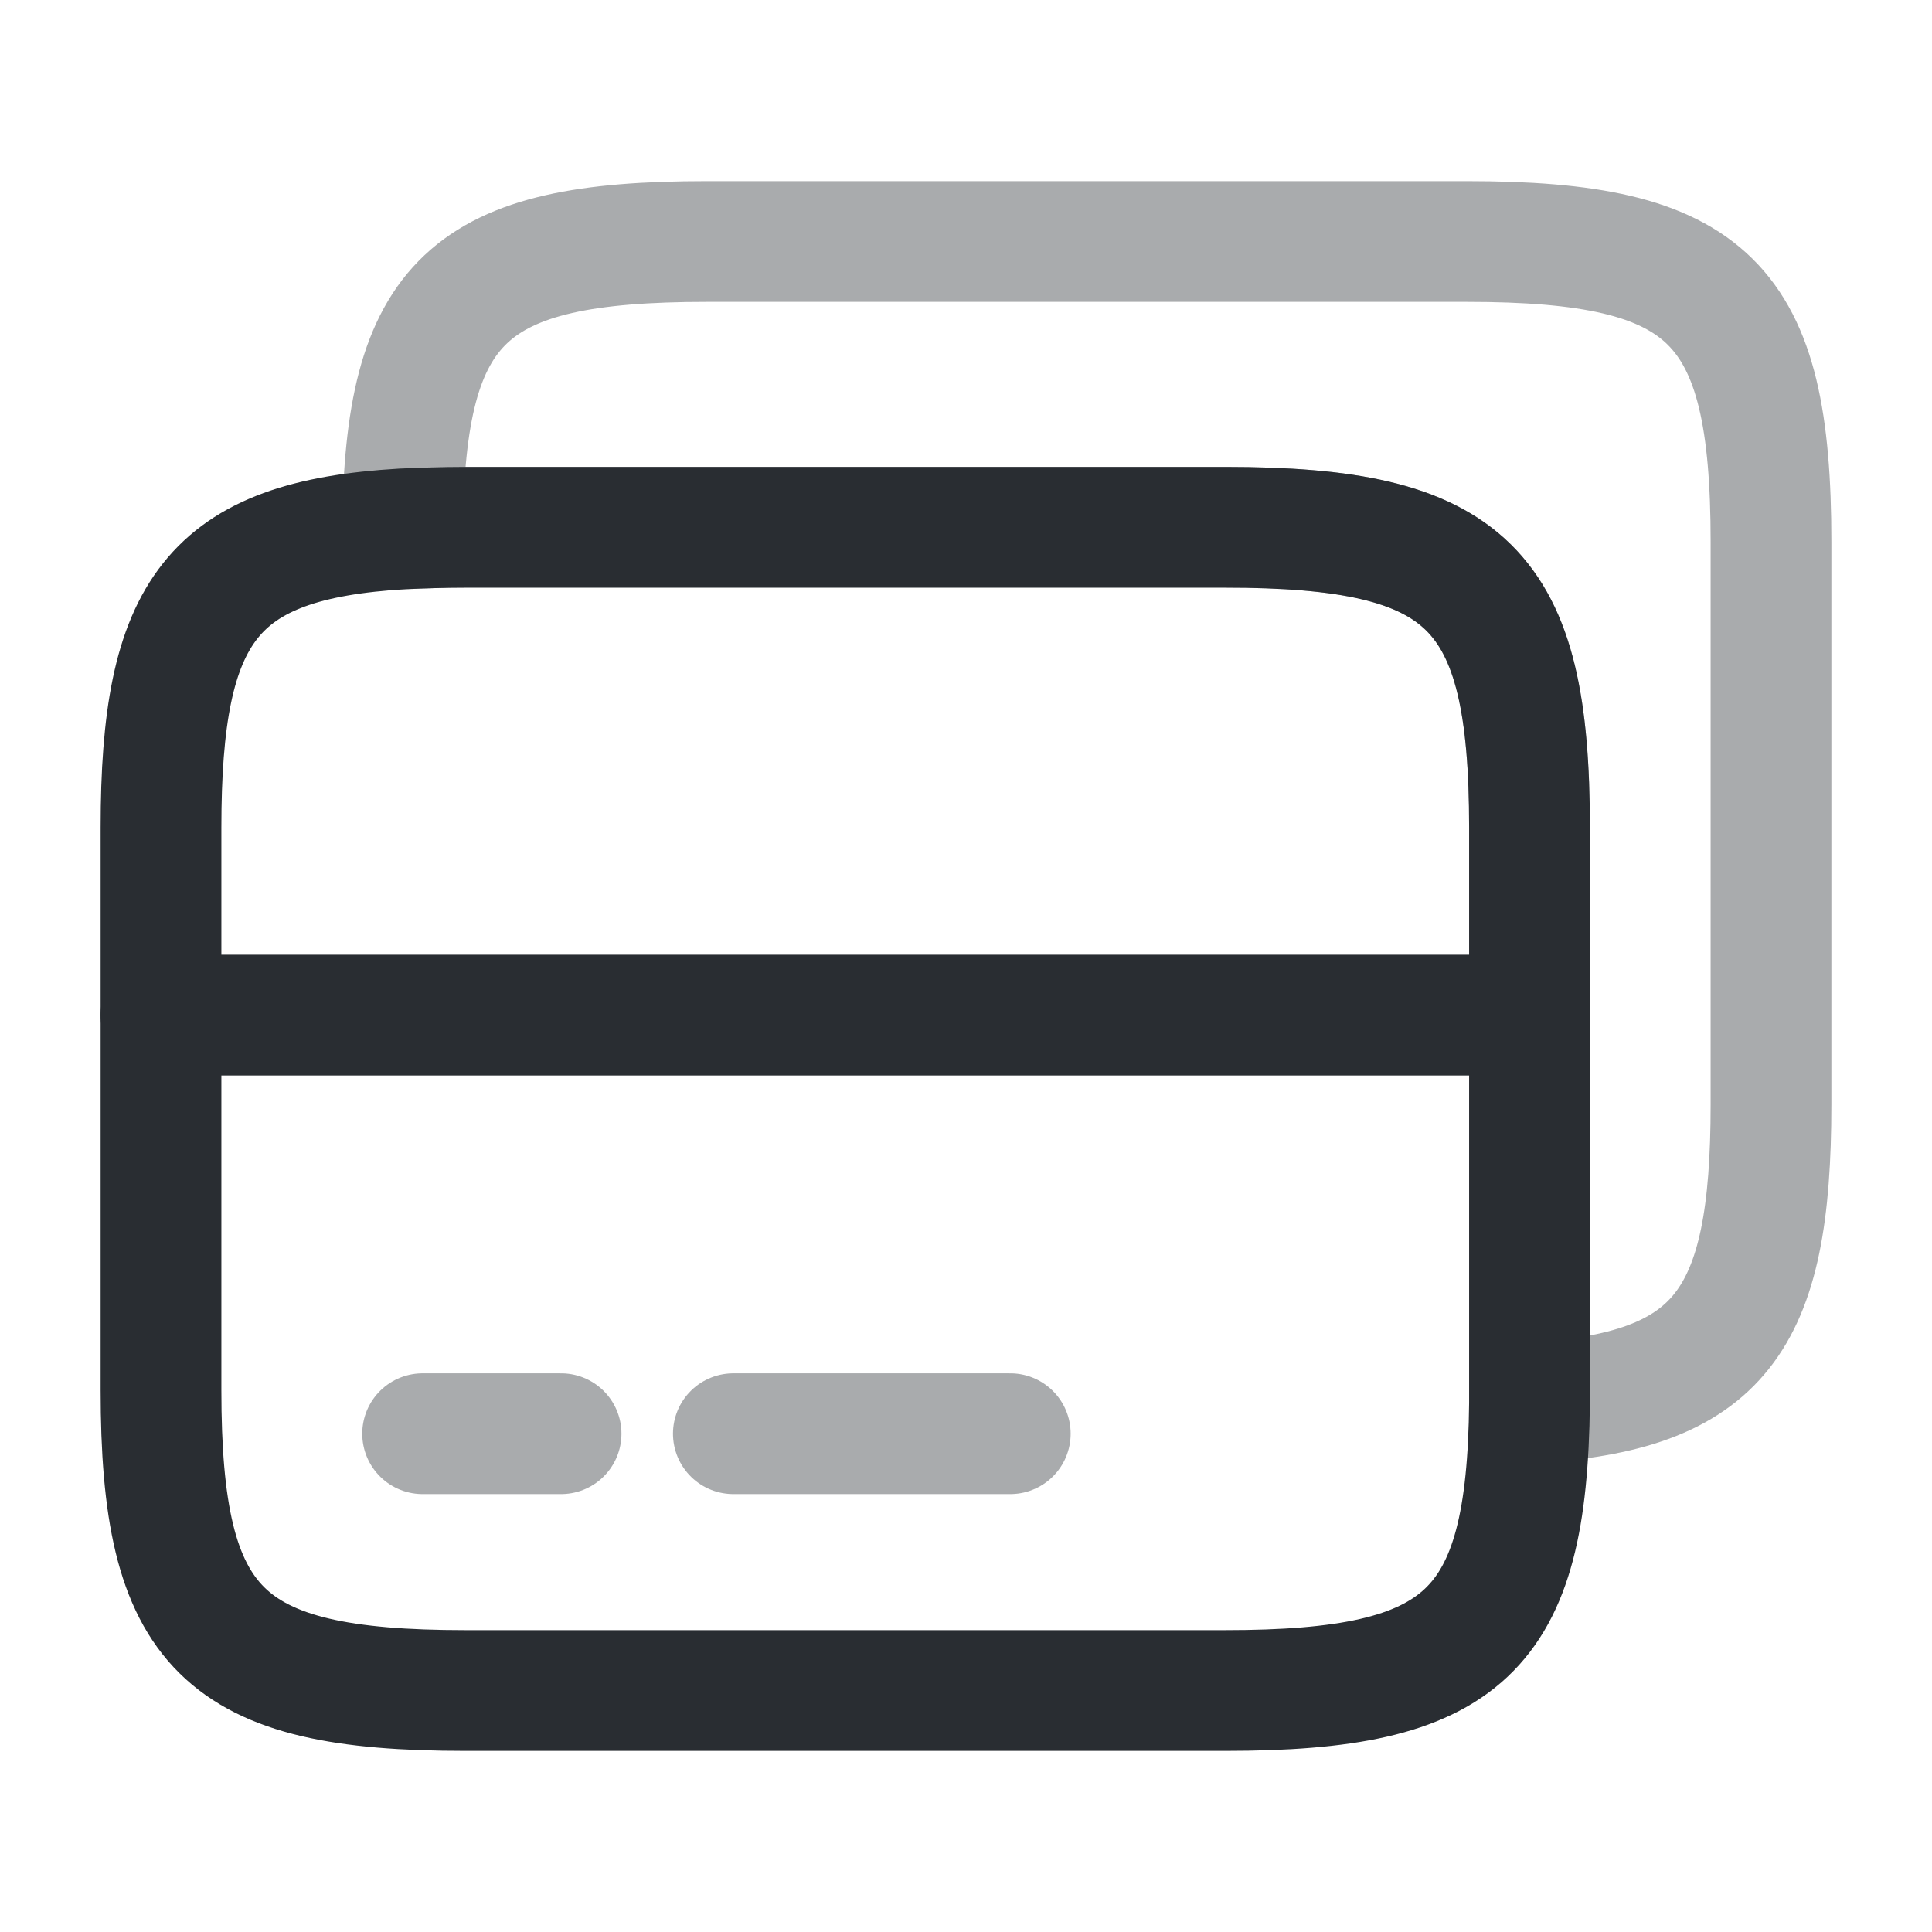
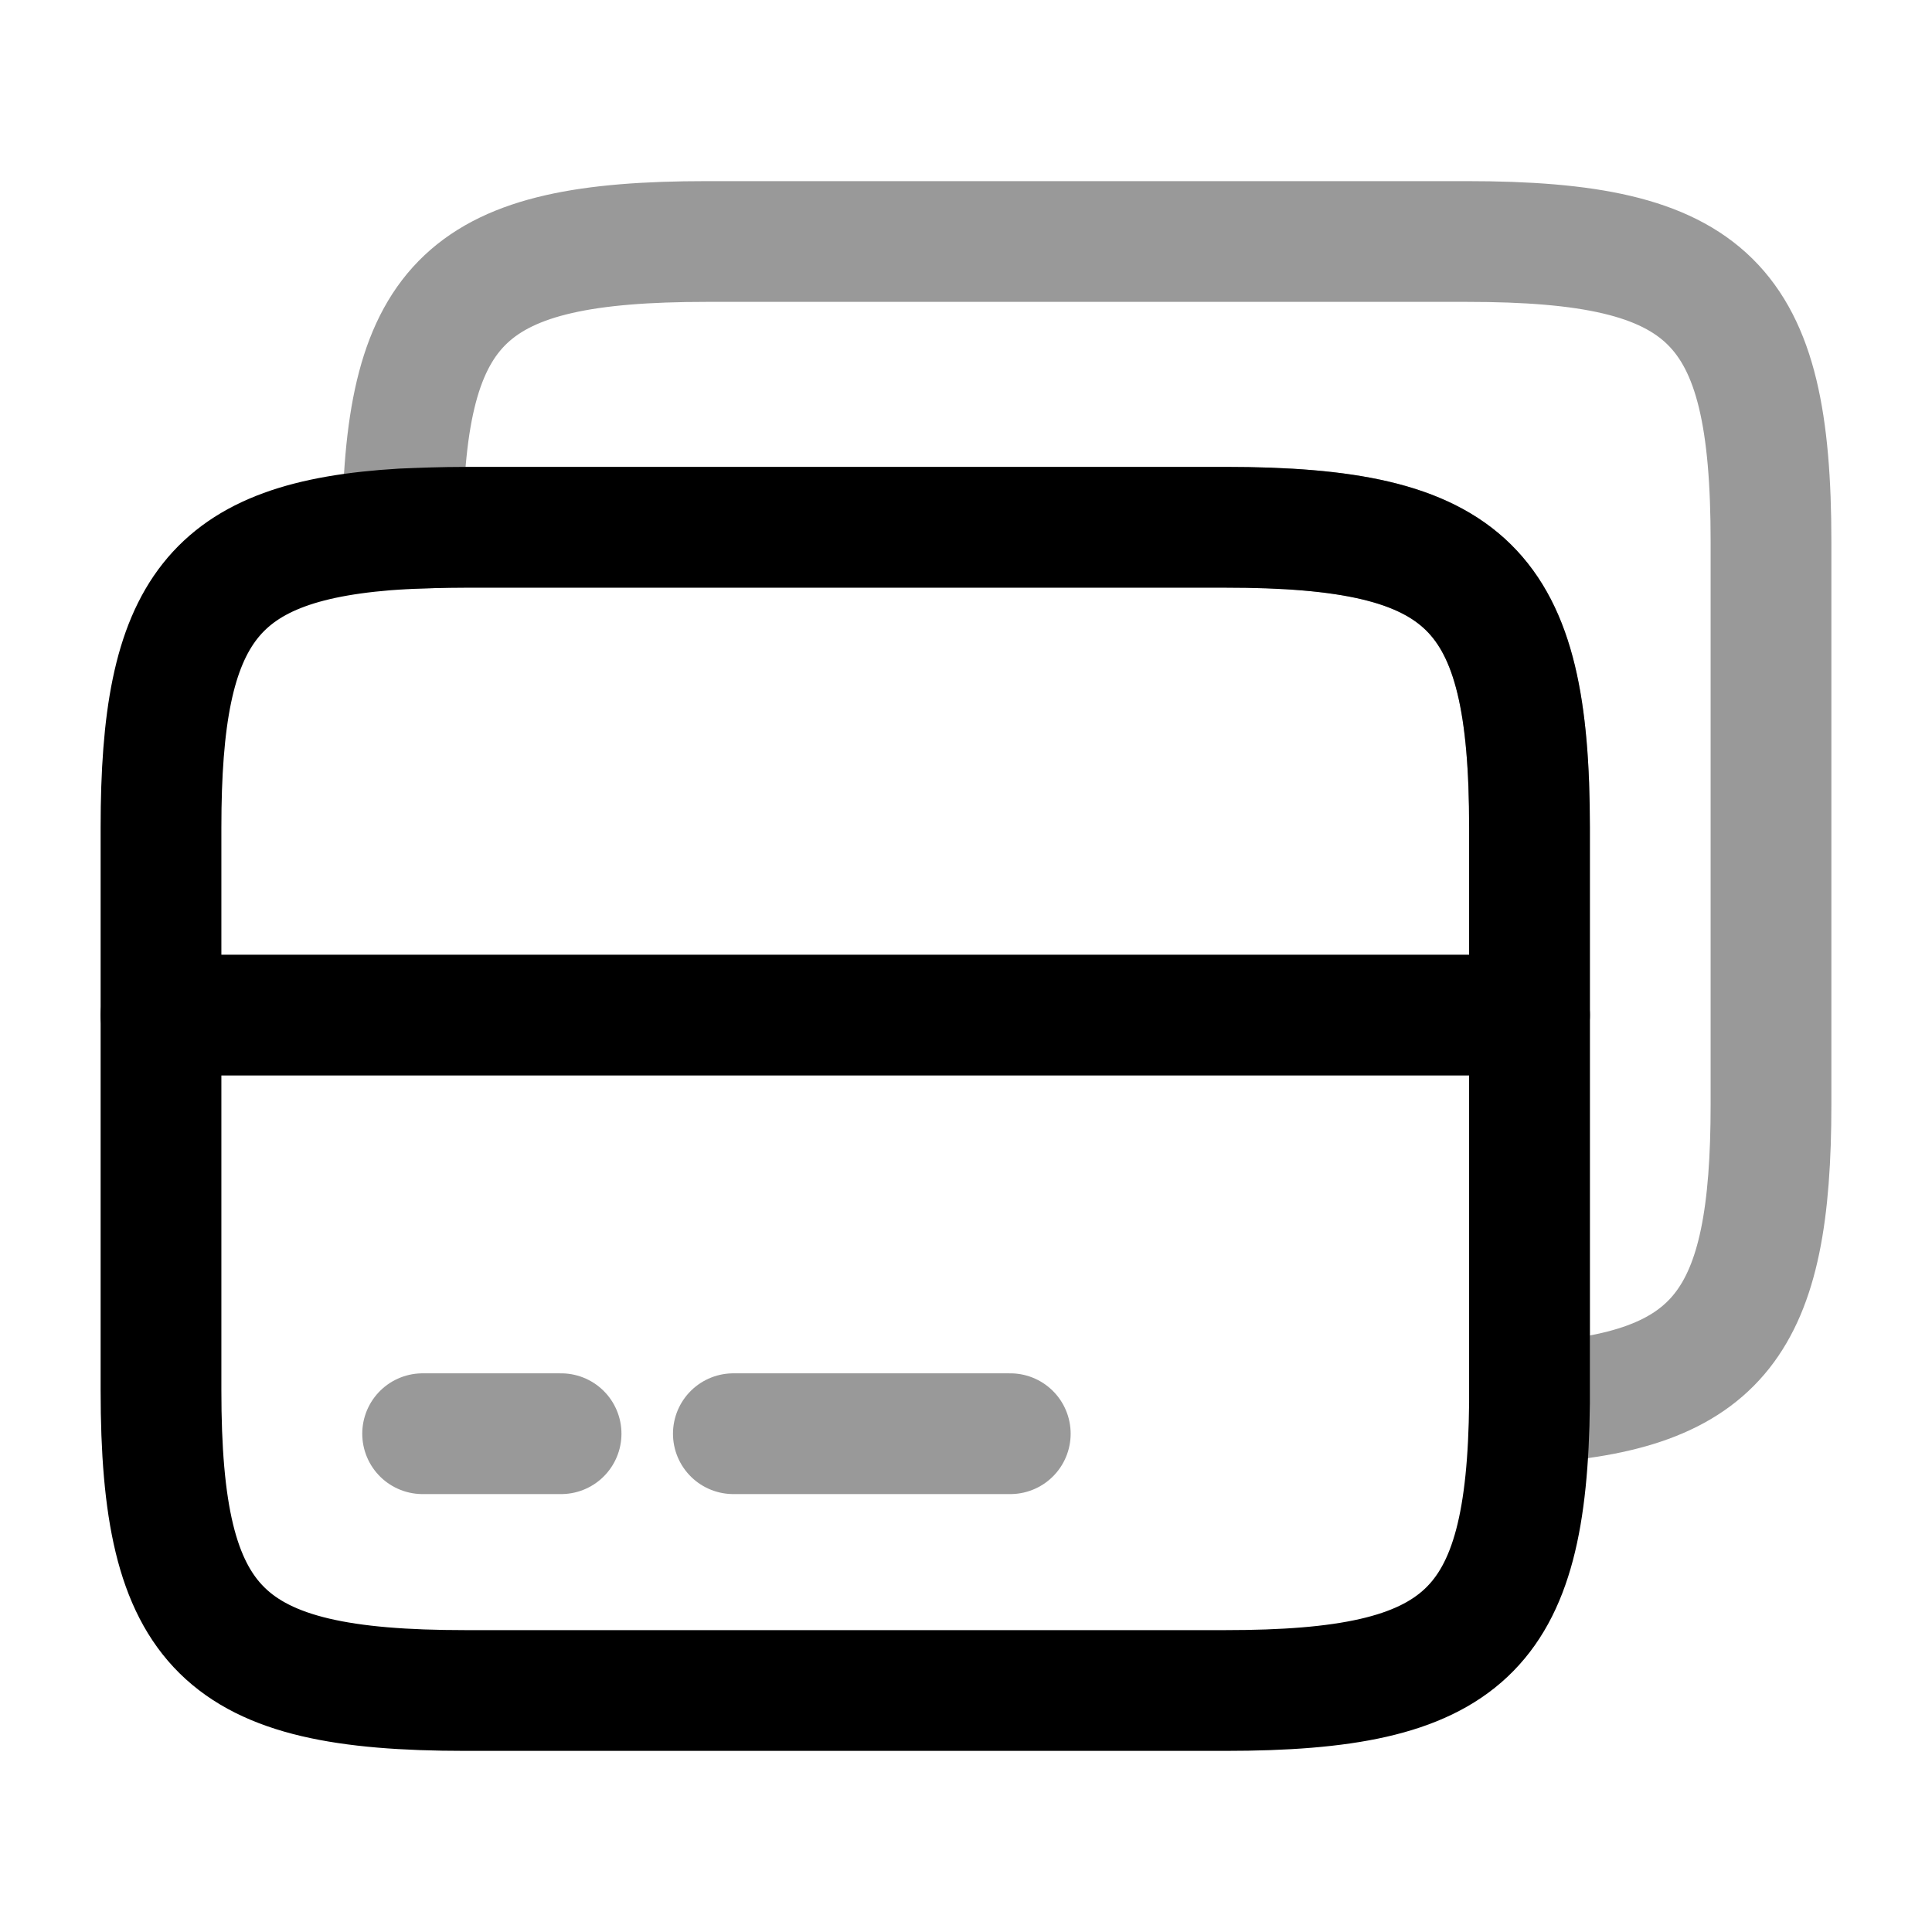
- <svg xmlns="http://www.w3.org/2000/svg" width="24" height="24" viewBox="0 0 24 24" fill="none">
-   <path d="M2 12.61H19" stroke="#292D32" stroke-width="1.5" stroke-miterlimit="10" stroke-linecap="round" stroke-linejoin="round" />
-   <path d="M19 10.28V17.43C18.97 20.28 18.19 21 15.22 21H5.78C2.76 21 2 20.25 2 17.27V10.28C2 7.58 2.63 6.71 5 6.57C5.24 6.56 5.5 6.55 5.78 6.55H15.22C18.24 6.55 19 7.3 19 10.28Z" stroke="#292D32" stroke-width="1.5" stroke-linecap="round" stroke-linejoin="round" />
-   <path opacity="0.4" d="M22 6.73V13.72C22 16.42 21.37 17.29 19 17.43V10.28C19 7.3 18.24 6.55 15.22 6.55H5.78C5.5 6.55 5.24 6.56 5 6.57C5.03 3.72 5.81 3 8.78 3H18.22C21.24 3 22 3.75 22 6.73Z" stroke="#292D32" stroke-width="1.5" stroke-linecap="round" stroke-linejoin="round" />
-   <path opacity="0.4" d="M5.25 17.81H6.97" stroke="#292D32" stroke-width="1.5" stroke-miterlimit="10" stroke-linecap="round" stroke-linejoin="round" />
-   <path opacity="0.4" d="M9.11 17.81H12.55" stroke="#292D32" stroke-width="1.5" stroke-miterlimit="10" stroke-linecap="round" stroke-linejoin="round" />
+ <svg xmlns="http://www.w3.org/2000/svg" id="my" width="24" height="24" viewBox="0 0 24 24" fill="none">
+   <path d="M2 12.61H19" stroke="currentColor" stroke-width="1.5" stroke-miterlimit="10" stroke-linecap="round" stroke-linejoin="round" />
+   <path d="M19 10.28V17.43C18.97 20.28 18.19 21 15.22 21H5.78C2.76 21 2 20.25 2 17.27V10.28C2 7.58 2.63 6.71 5 6.57C5.24 6.56 5.5 6.55 5.78 6.55H15.22C18.24 6.55 19 7.3 19 10.28Z" stroke="currentColor" stroke-width="1.5" stroke-linecap="round" stroke-linejoin="round" />
+   <path opacity="0.4" d="M22 6.73V13.72C22 16.42 21.37 17.29 19 17.43V10.28C19 7.3 18.24 6.55 15.22 6.55H5.78C5.5 6.55 5.24 6.56 5 6.57C5.03 3.72 5.81 3 8.78 3H18.22C21.24 3 22 3.75 22 6.73Z" stroke="currentColor" stroke-width="1.5" stroke-linecap="round" stroke-linejoin="round" />
+   <path opacity="0.4" d="M5.25 17.81H6.97" stroke="currentColor" stroke-width="1.5" stroke-miterlimit="10" stroke-linecap="round" stroke-linejoin="round" />
+   <path opacity="0.4" d="M9.11 17.81H12.55" stroke="currentColor" stroke-width="1.5" stroke-miterlimit="10" stroke-linecap="round" stroke-linejoin="round" />
</svg>
